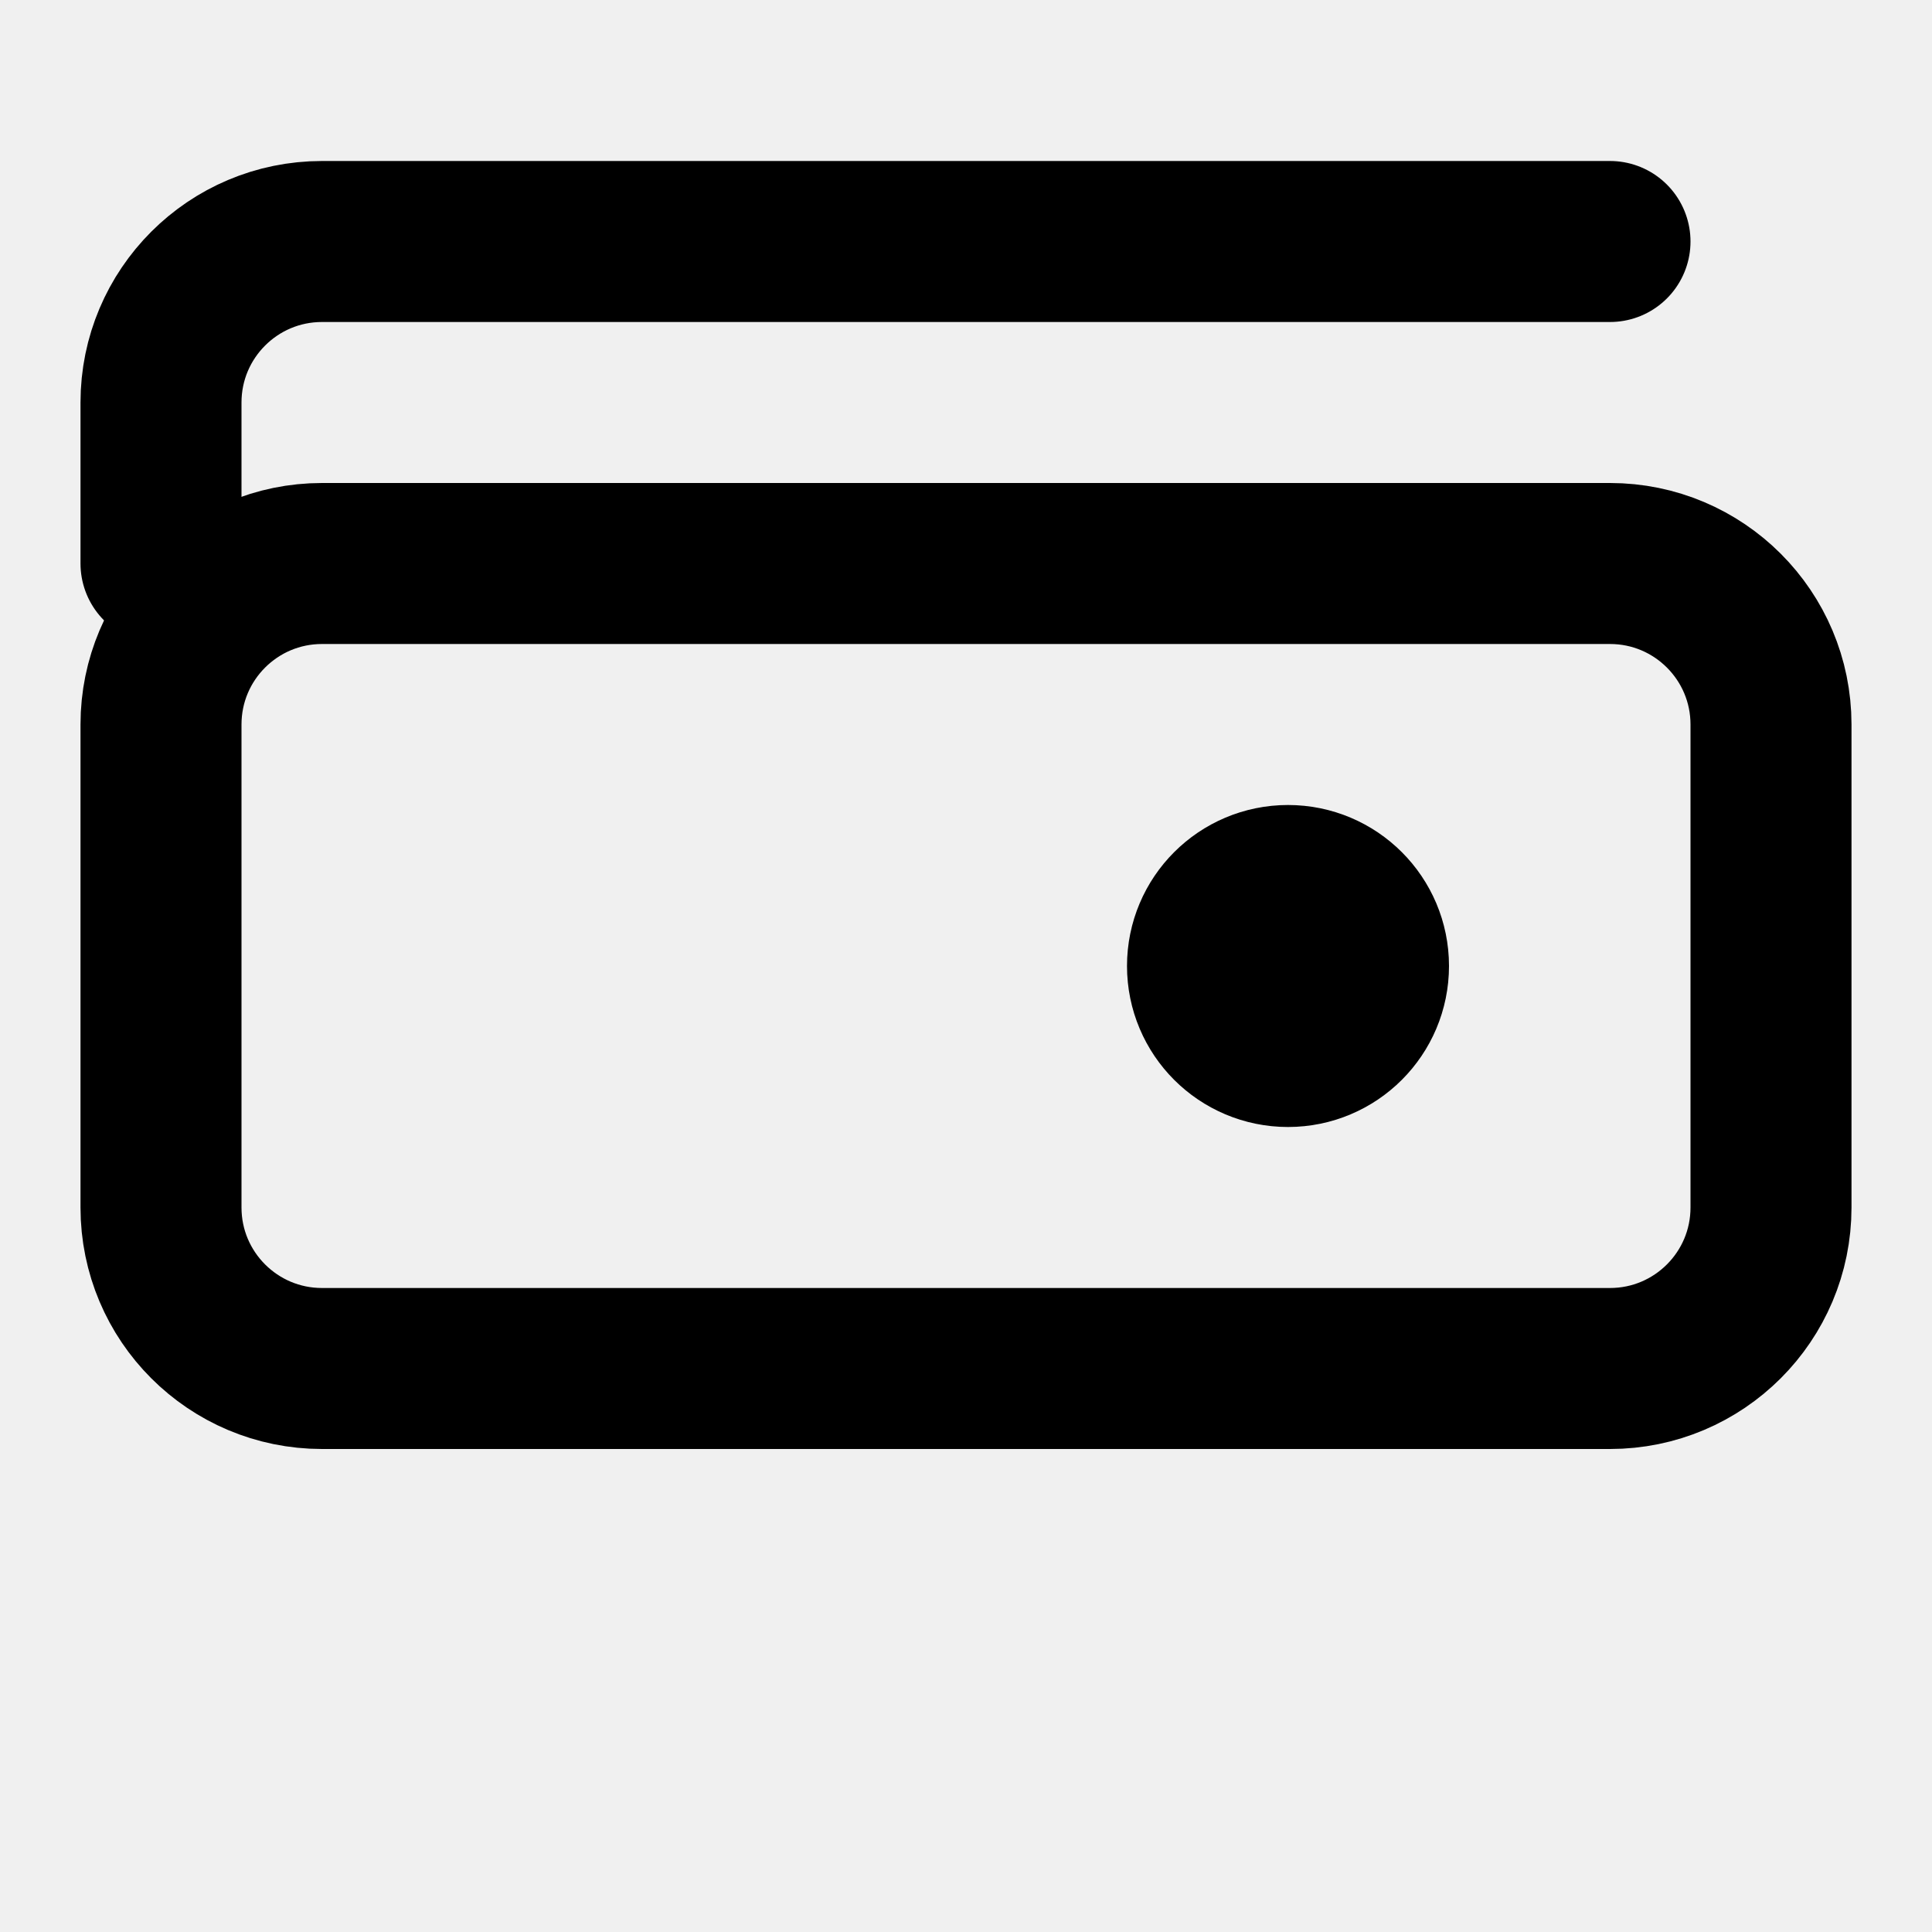
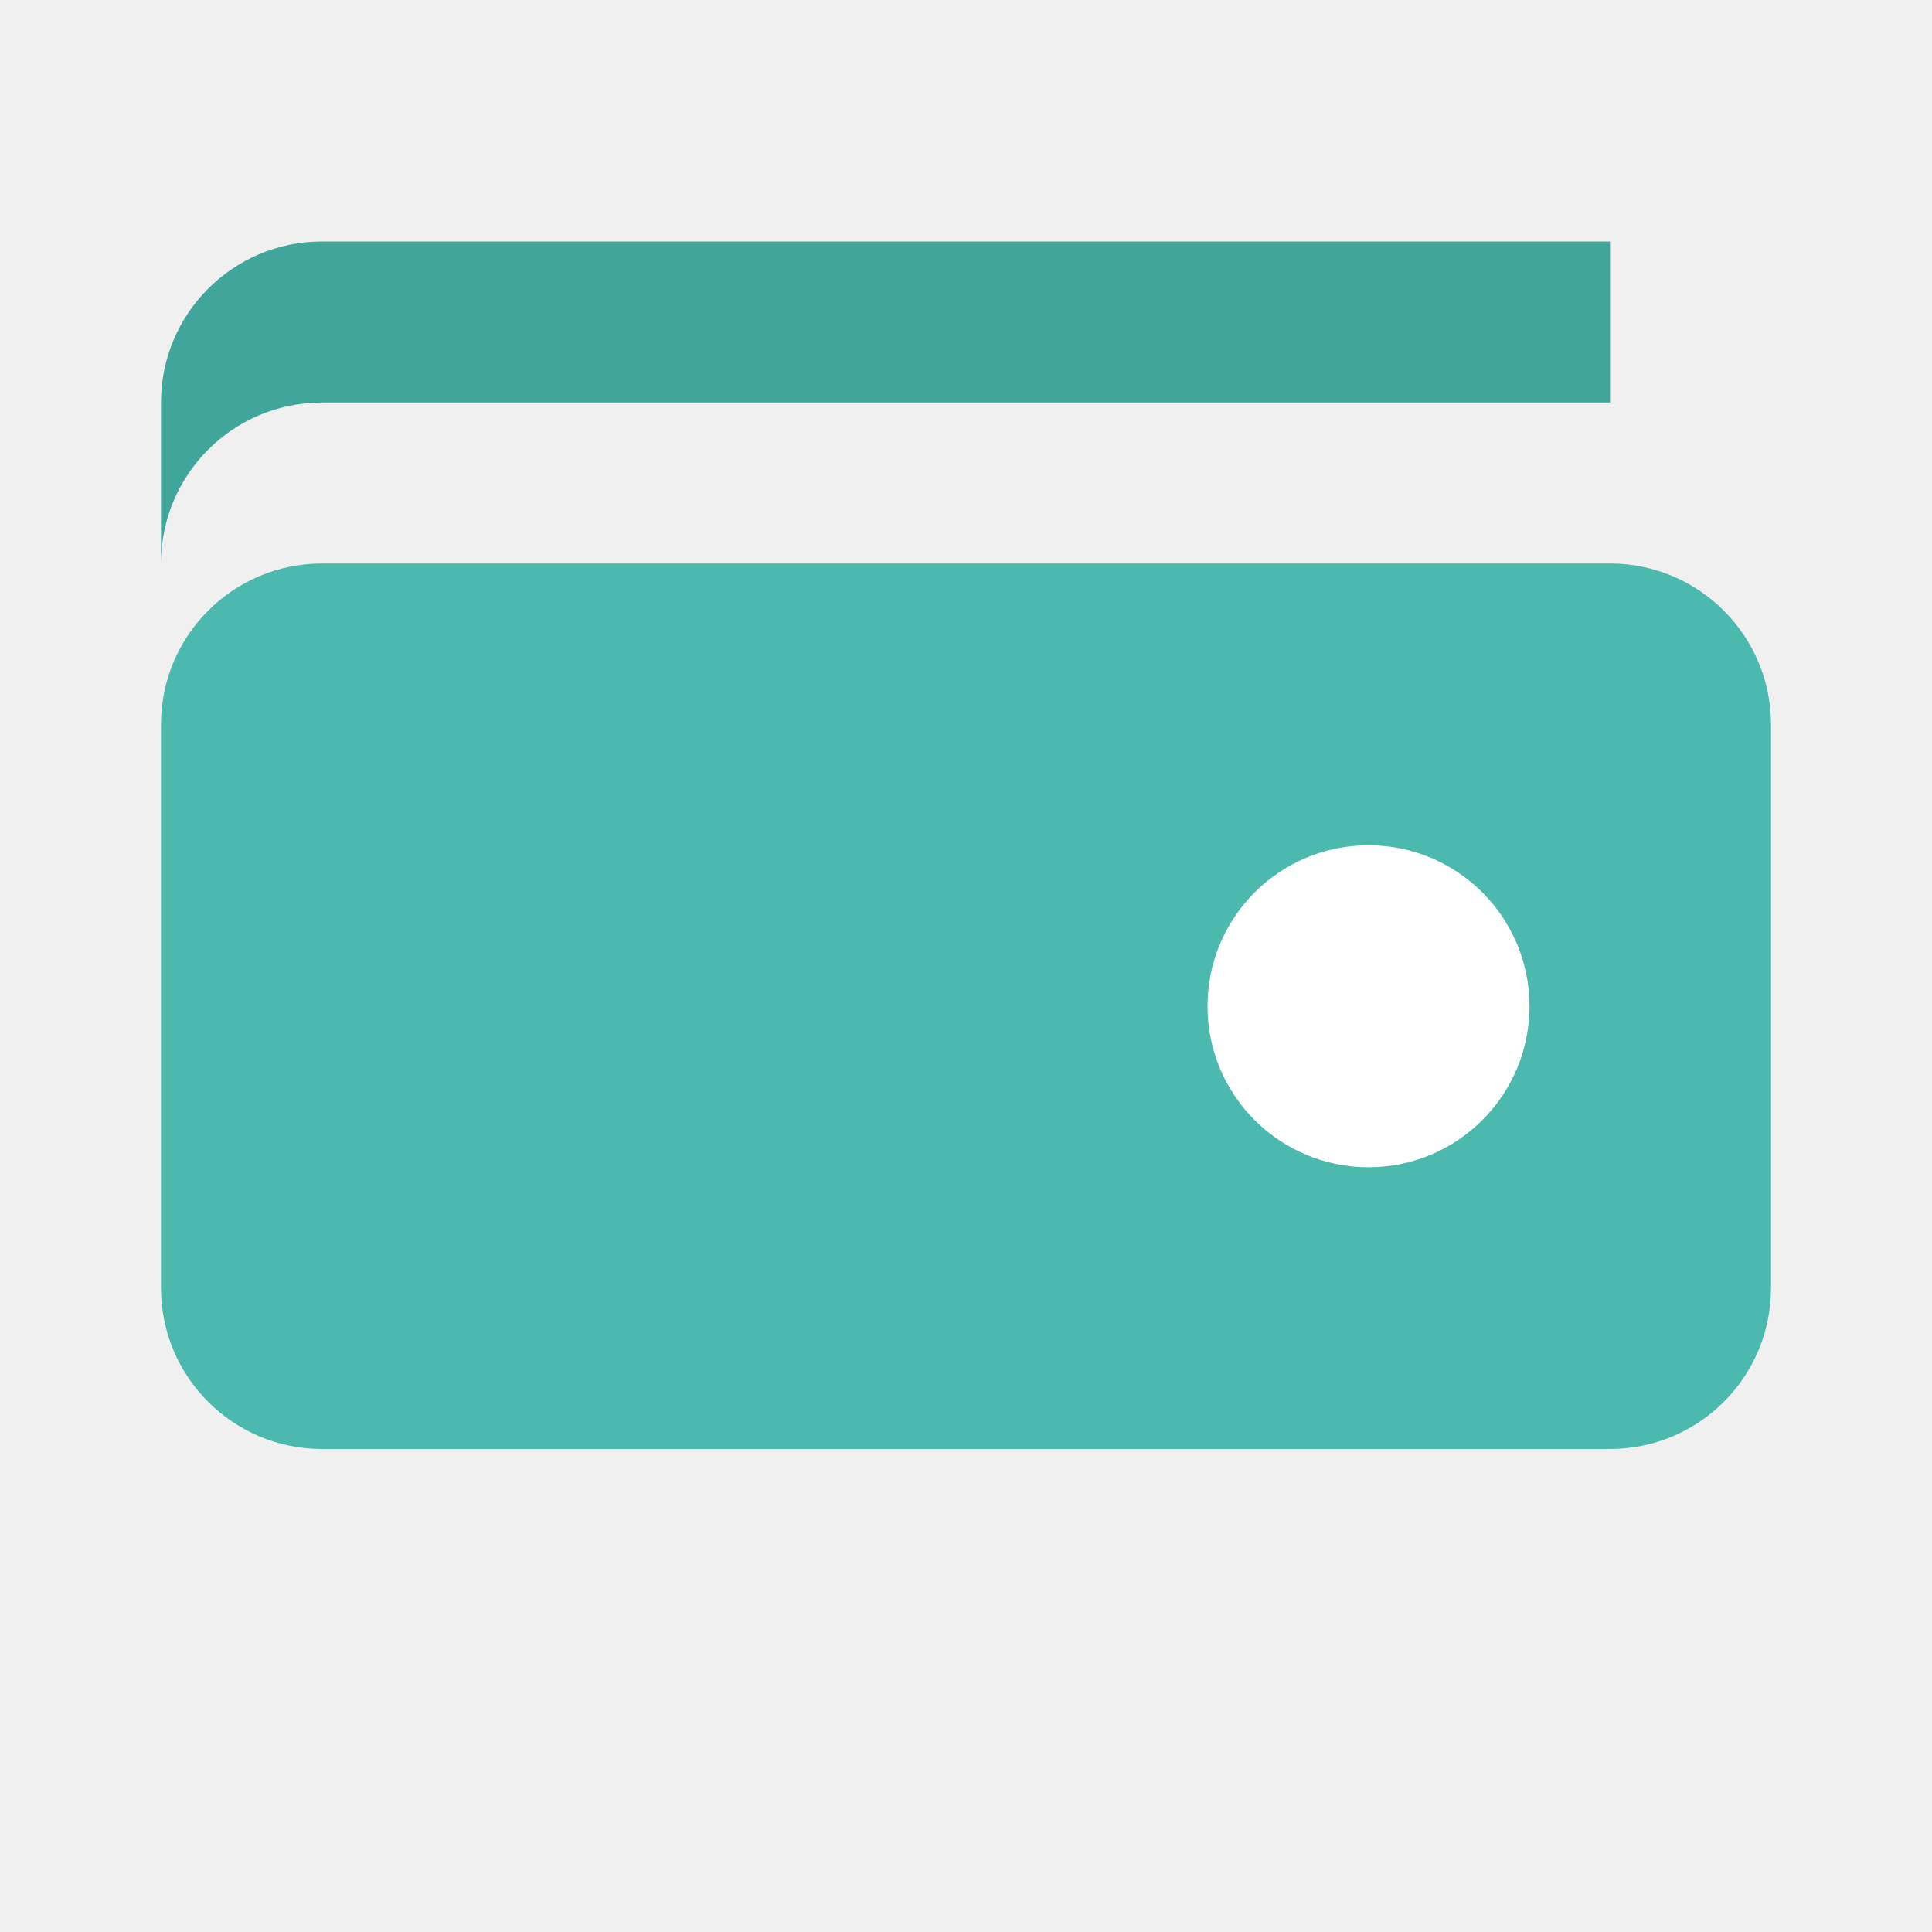
- <svg xmlns="http://www.w3.org/2000/svg" viewBox="0 0 24 24" fill="none" stroke="currentColor" stroke-width="2" stroke-linecap="round" stroke-linejoin="round">
-   <rect x="2" y="7" width="20" height="10" rx="2" ry="2" />
-   <path d="M2 7V5a2 2 0 0 1 2-2h16" />
-   <circle cx="16" cy="12" r="1" />
+ <svg xmlns="http://www.w3.org/2000/svg" viewBox="0 0 24 24">
+   <rect x="2" y="7" width="20" height="11" rx="2" ry="2" fill="hsl(174, 44%, 51%)" />
+   <path d="M2 7V5a2 2 0 0 1 2-2h16v2H4a2 2 0 0 0-2 2z" fill="hsl(174, 44%, 45%)" />
+   <circle cx="17" cy="12.5" r="2" fill="white" />
</svg>
